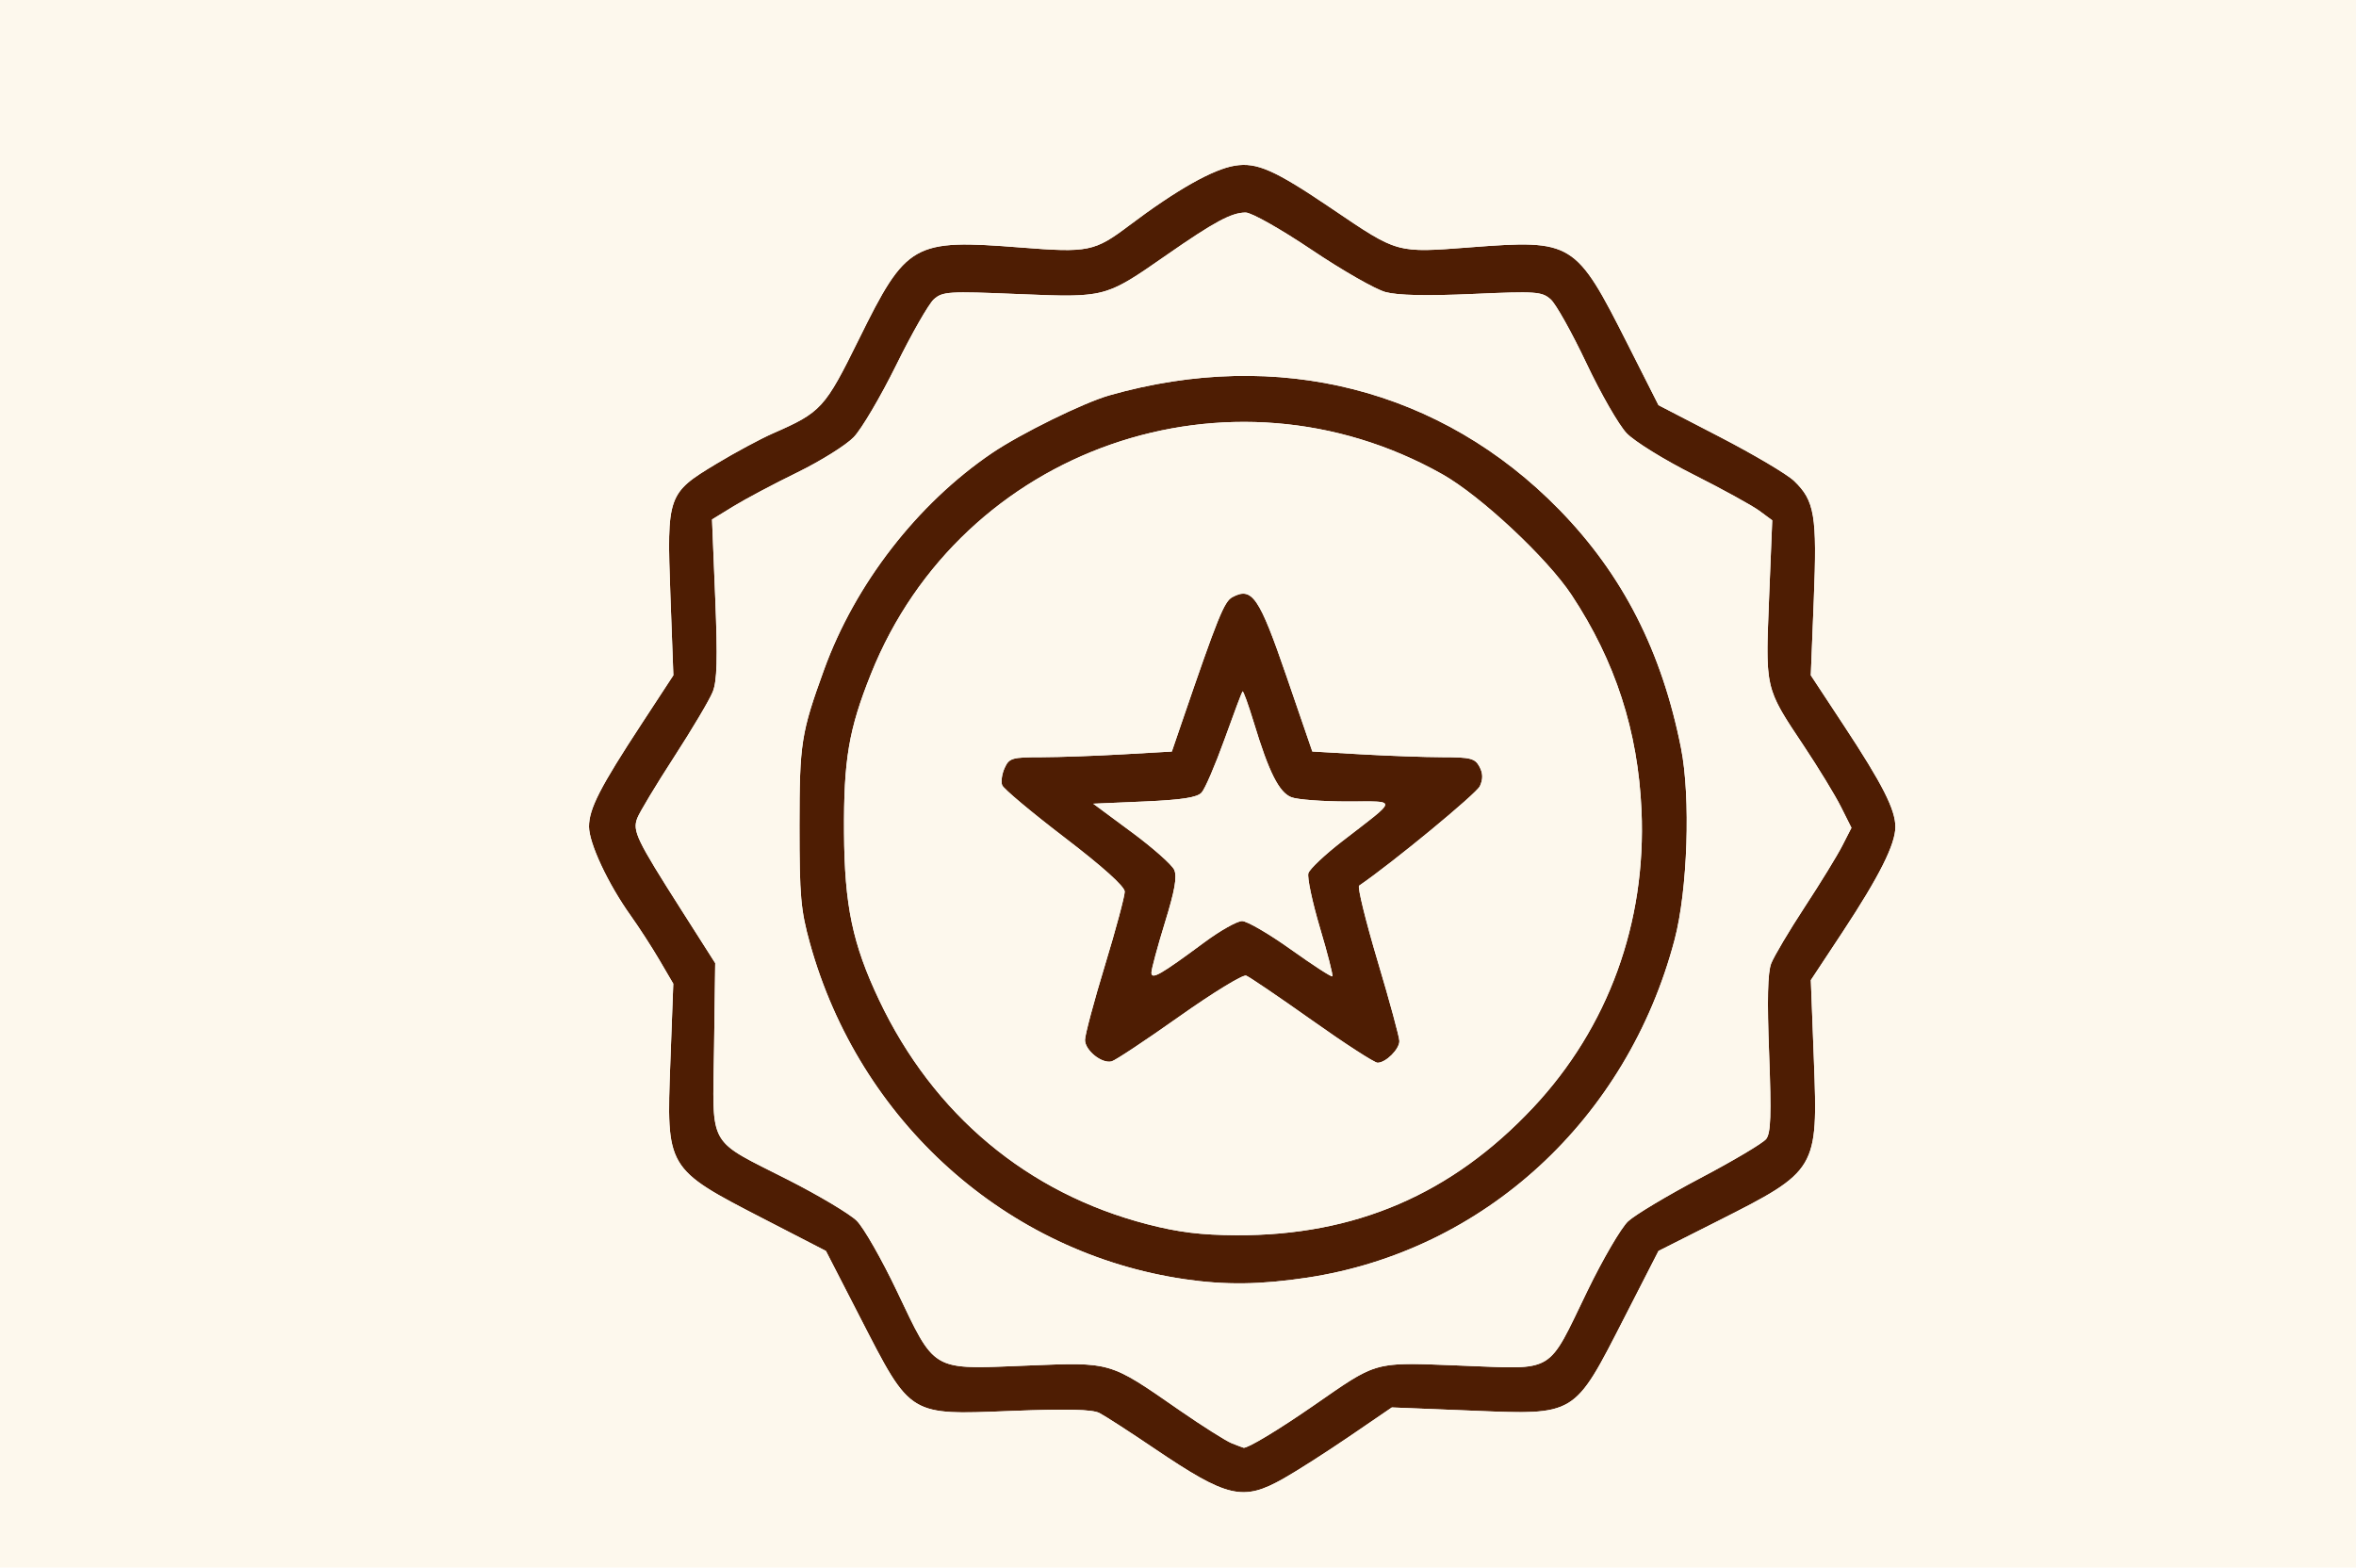
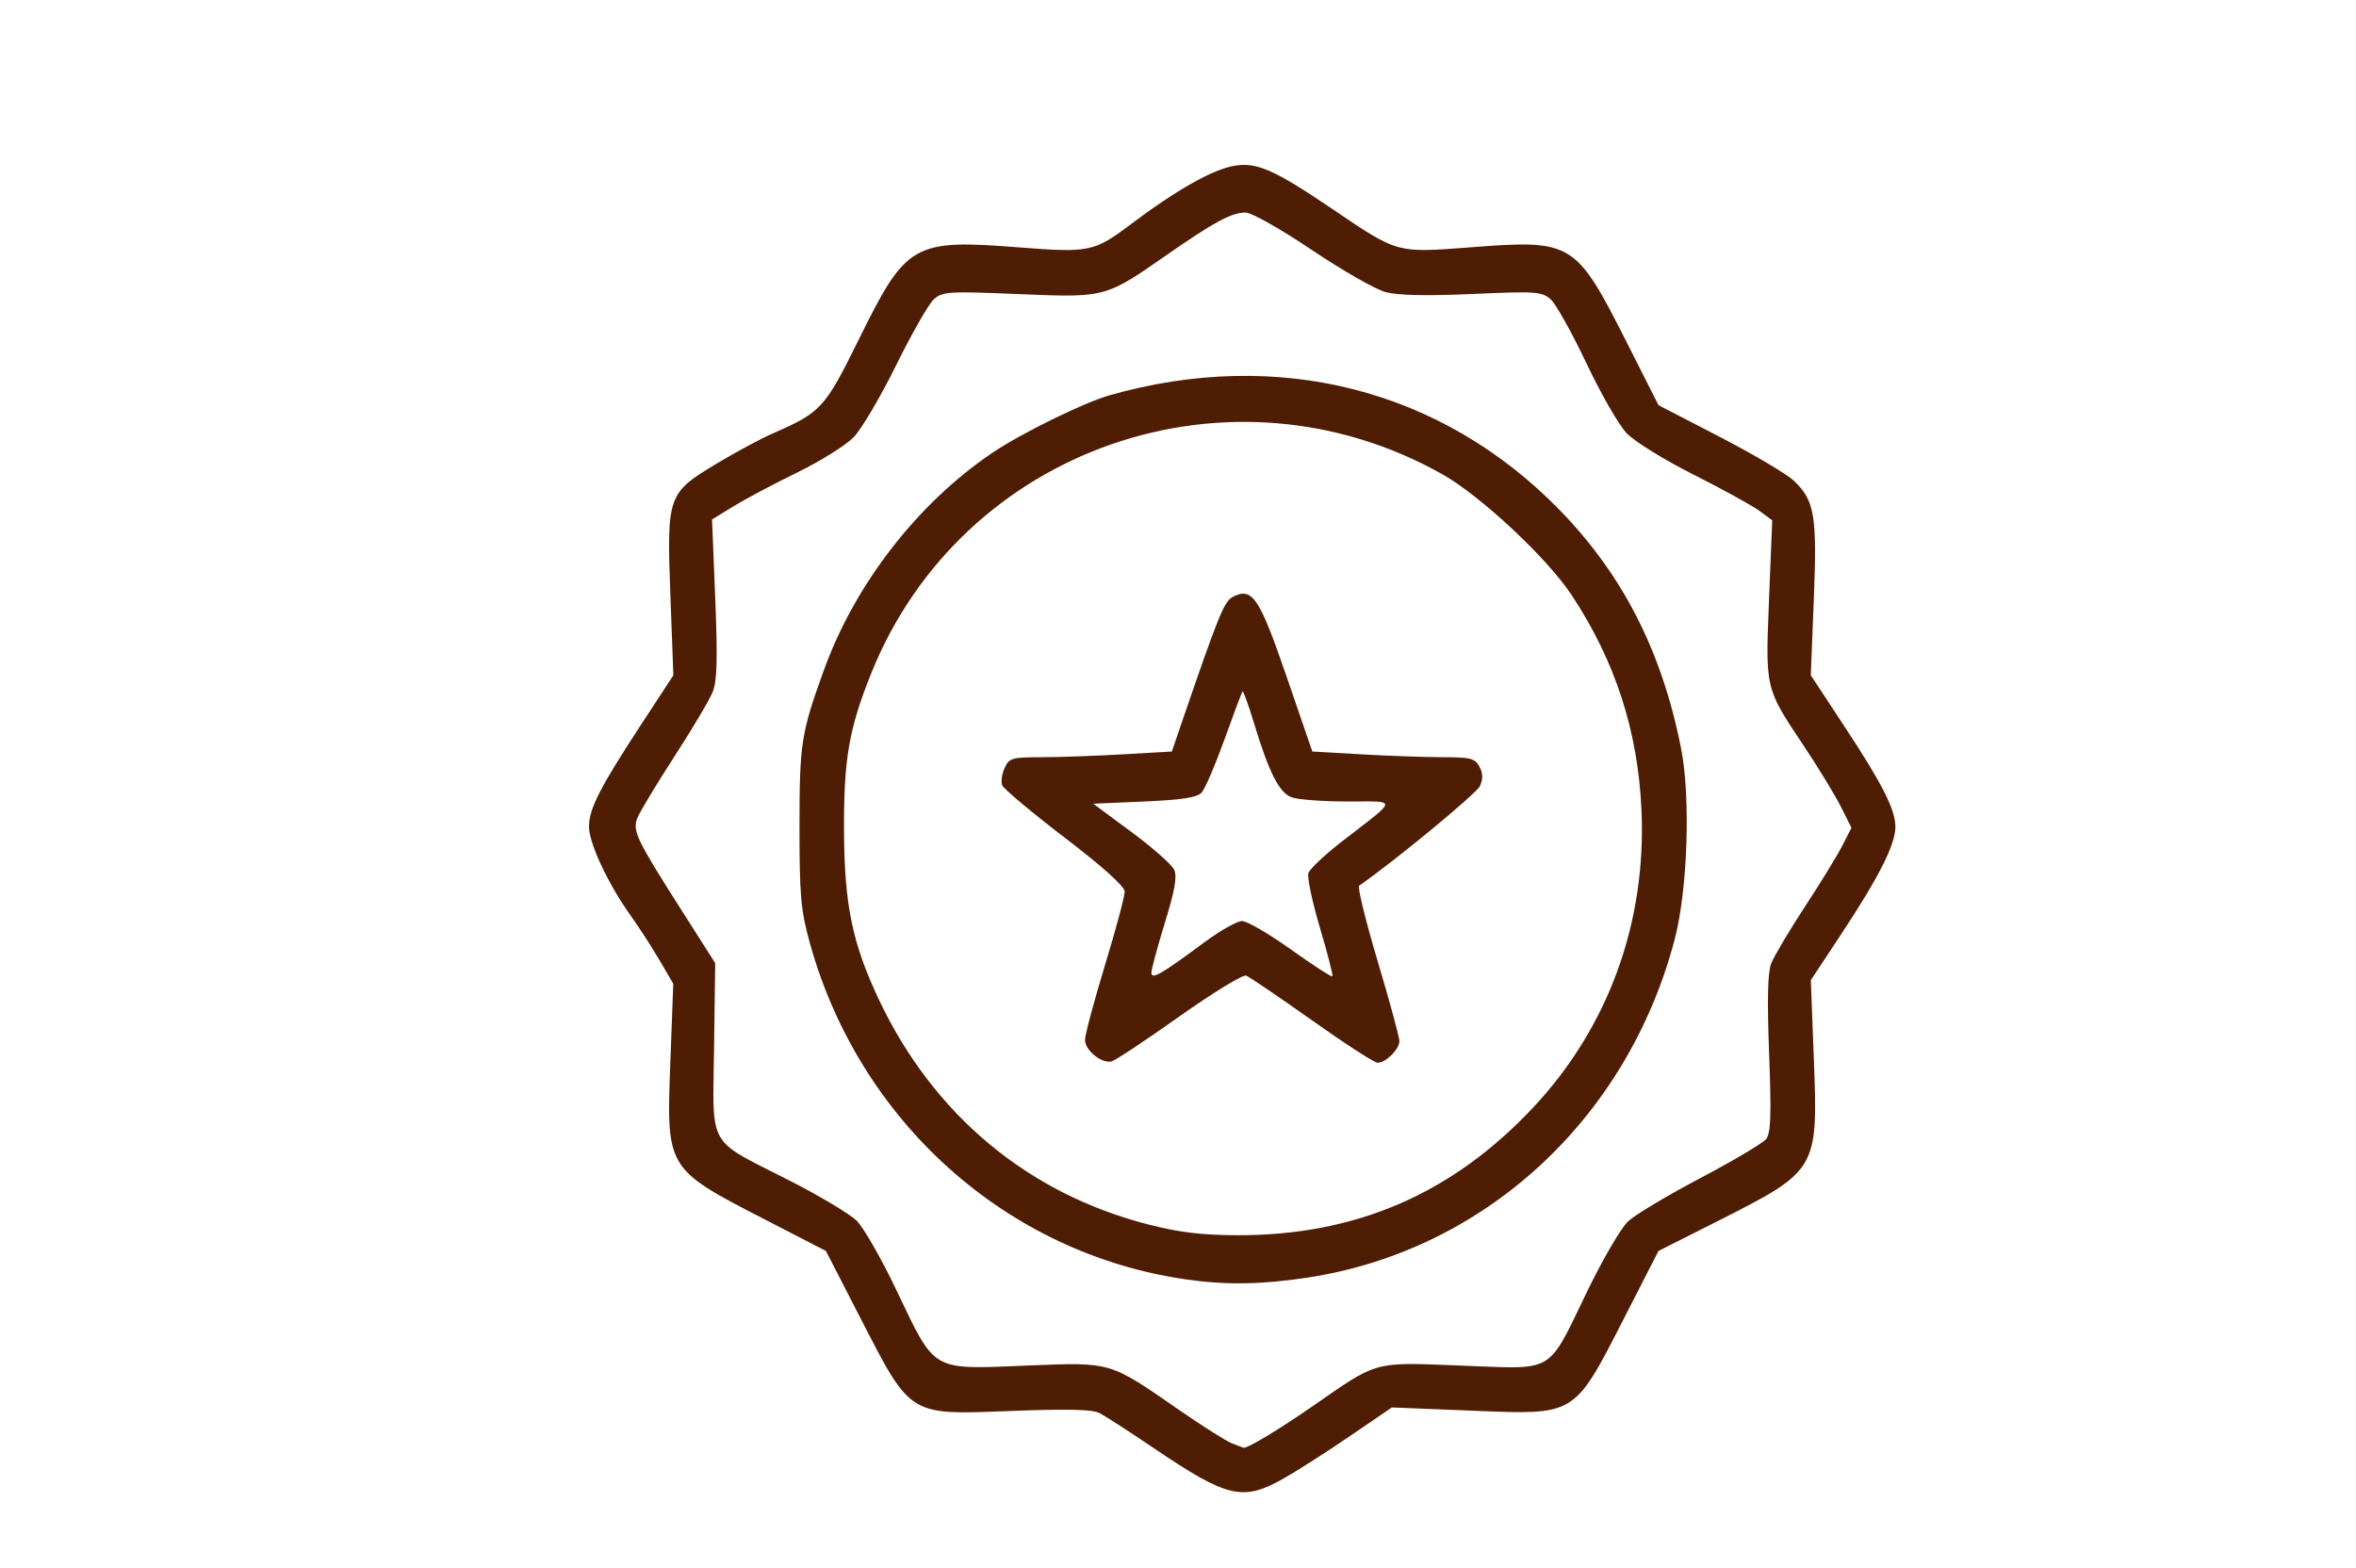
<svg xmlns="http://www.w3.org/2000/svg" width="532" height="354" viewBox="0 0 532 354">
  <g>
    <path d="M 289.79 333.92 C280.65,339.08 277.17,338.27 260.74,327.17 C255.11,323.36 249.49,319.73 248.26,319.10 C246.67,318.28 241.04,318.14 228.74,318.62 C228.16,318.64 227.60,318.66 227.04,318.68 C216.61,319.10 211.24,319.31 207.26,317.06 C202.82,314.55 200.12,308.98 194.07,297.23 L 186.50 282.50 L 172.71 275.39 C161.38,269.55 155.82,266.70 153.21,262.16 C150.70,257.79 150.92,251.84 151.36,240.12 L 151.37 239.84 L 152.03 222.15 L 148.91 216.82 C147.20,213.90 144.28,209.39 142.44,206.81 C137.31,199.64 133.00,190.43 133.00,186.68 C133.00,182.64 135.48,177.80 144.95,163.35 L 152.05 152.50 L 151.38 134.45 C150.55,111.88 150.73,111.37 161.78,104.72 C166.02,102.16 171.75,99.09 174.50,97.88 C185.45,93.09 186.24,92.23 193.94,76.62 C204.69,54.82 206.18,53.98 230.45,55.89 C245.80,57.10 247.14,56.82 255.00,50.90 C265.63,42.88 273.92,38.20 278.85,37.41 C283.84,36.61 287.84,38.39 300.68,47.08 C308.46,52.35 312.07,54.85 316.06,55.87 C319.67,56.79 323.59,56.49 331.19,55.92 C331.50,55.89 331.82,55.87 332.14,55.84 C355.16,54.09 355.78,54.48 367.50,77.65 L 374.50 91.50 L 388.37 98.68 C396.00,102.63 403.53,107.09 405.10,108.59 C409.77,113.07 410.33,116.42 409.57,135.40 L 408.89 152.50 L 416.41 163.92 C425.07,177.06 428.00,182.84 427.99,186.74 C427.98,190.70 424.35,197.92 416.11,210.42 L 408.90 221.34 L 409.59 239.45 C410.53,264.08 410.33,264.42 388.00,275.69 L 374.50 282.50 L 367.00 297.15 C361.00,308.86 358.30,314.44 353.86,316.98 C349.82,319.28 344.34,319.06 333.63,318.62 C333.08,318.60 332.52,318.58 331.94,318.55 L 314.29 317.84 L 304.76 324.35 C299.53,327.92 292.79,332.23 289.79,333.92 ZM 278.11 325.92 C279.42,326.44 280.63,326.90 280.80,326.94 C281.68,327.12 288.55,322.99 296.50,317.49 C303.58,312.59 306.93,310.12 310.70,308.96 C314.51,307.78 318.74,307.94 327.68,308.30 C328.47,308.33 329.29,308.36 330.15,308.40 C331.55,308.45 332.85,308.51 334.06,308.56 C342.03,308.90 346.01,309.07 348.85,307.36 C352.10,305.40 353.87,300.97 358.46,291.50 C361.93,284.35 366.05,277.29 367.63,275.81 C369.21,274.34 376.58,269.93 384.00,266.02 C391.42,262.11 398.09,258.15 398.82,257.21 C399.86,255.86 400.00,251.78 399.48,238.00 C399.01,225.80 399.15,219.61 399.95,217.57 C400.58,215.96 403.99,210.21 407.53,204.80 C411.08,199.39 414.90,193.16 416.02,190.95 L 418.07 186.94 L 415.69 182.19 C414.38,179.58 410.61,173.40 407.33,168.47 C403.42,162.61 401.27,159.44 400.16,155.95 C398.80,151.67 398.99,146.90 399.43,136.10 L 399.46 135.24 L 400.18 117.50 L 397.25 115.34 C395.63,114.15 388.96,110.48 382.41,107.18 C375.86,103.89 369.06,99.68 367.31,97.84 C365.55,96.00 361.46,88.88 358.21,82.00 C354.95,75.12 351.33,68.64 350.15,67.60 C348.16,65.84 346.88,65.75 332.51,66.39 C322.12,66.85 315.64,66.71 312.86,65.96 C310.58,65.35 303.08,61.06 296.18,56.42 C289.22,51.74 282.60,48.00 281.28,48.00 C278.09,48.00 274.24,50.07 263.33,57.66 C256.92,62.12 253.52,64.50 249.74,65.69 C245.41,67.05 240.58,66.85 230.17,66.42 L 229.89 66.41 C214.14,65.75 212.84,65.83 210.86,67.60 C209.70,68.65 205.87,75.34 202.36,82.47 C198.84,89.60 194.53,96.92 192.77,98.73 C191.02,100.55 185.29,104.12 180.04,106.69 C174.79,109.25 168.31,112.69 165.64,114.33 L 160.78 117.31 L 161.51 135.17 C162.06,148.88 161.93,153.78 160.93,156.26 C160.22,158.04 156.29,164.66 152.21,170.96 C148.13,177.26 144.39,183.48 143.90,184.77 C142.80,187.66 143.71,189.55 153.86,205.50 L 161.50 217.50 L 161.24 236.70 C161.21,238.35 161.19,239.88 161.16,241.28 C161.00,249.88 160.92,254.02 162.76,256.95 C164.77,260.16 169.07,261.92 178.04,266.48 C184.94,269.99 191.88,274.13 193.45,275.68 C195.02,277.23 199.11,284.39 202.53,291.58 C206.81,300.56 208.73,304.98 212.10,307.06 C215.35,309.07 219.97,308.88 229.37,308.49 C230.04,308.46 230.74,308.43 231.46,308.40 C231.97,308.38 232.47,308.36 232.96,308.34 C241.84,307.98 246.27,307.80 250.31,308.98 C254.56,310.22 258.38,312.95 266.47,318.56 C271.56,322.08 276.80,325.39 278.11,325.92 ZM 295.12 288.54 C284.61,290.12 276.71,290.22 267.58,288.89 C227.25,283.01 194.05,253.26 182.88,213.00 C180.81,205.51 180.53,202.35 180.53,186.50 C180.54,167.80 180.90,165.53 186.07,151.26 C193.09,131.88 207.15,113.74 224.00,102.31 C230.48,97.92 244.67,90.94 250.50,89.28 C288.58,78.44 325.52,87.84 352.16,115.16 C366.45,129.82 375.26,147.10 379.59,168.96 C381.79,180.08 381.09,201.03 378.13,212.23 C367.43,252.80 335.10,282.51 295.12,288.54 ZM 259.09 276.47 C266.08,278.28 271.24,278.91 279.16,278.95 C306.01,279.07 327.82,269.69 346.19,250.12 C363.15,232.04 371.78,208.37 370.66,183.00 C369.87,165.09 364.74,149.29 354.88,134.37 C349.34,126.00 334.31,111.95 325.69,107.10 C277.65,80.06 217.11,101.20 196.69,152.14 C191.65,164.72 190.49,171.56 190.59,188.00 C190.69,204.49 192.51,213.17 198.50,225.82 C210.76,251.70 232.04,269.48 259.09,276.47 ZM 266.29 229.56 C258.71,234.92 251.84,239.49 251.01,239.69 C248.79,240.26 245.00,237.20 245.00,234.85 C245.00,233.72 247.02,226.14 249.50,218.00 C251.98,209.86 253.98,202.36 253.97,201.35 C253.94,200.17 249.01,195.73 240.39,189.14 C232.95,183.45 226.60,178.13 226.30,177.33 C225.99,176.53 226.24,174.78 226.85,173.44 C227.87,171.18 228.50,171.00 235.23,171.00 C239.23,170.99 247.47,170.70 253.55,170.35 L 264.61 169.72 L 266.87 163.11 C275.00,139.35 276.42,135.85 278.28,134.85 C282.75,132.46 284.33,134.78 290.51,152.76 L 296.33 169.71 L 307.41 170.35 C313.51,170.70 321.75,170.99 325.71,171.00 C332.05,171.00 333.07,171.26 334.07,173.13 C334.87,174.63 334.90,175.92 334.17,177.53 C333.40,179.22 314.48,194.82 306.90,200.01 C306.49,200.29 308.37,207.94 311.07,217.01 C313.78,226.08 315.99,234.22 315.99,235.10 C316.00,236.95 312.93,240.00 311.06,240.00 C310.36,240.00 303.69,235.69 296.25,230.41 C288.81,225.14 282.12,220.60 281.39,220.32 C280.65,220.04 273.86,224.20 266.29,229.56 ZM 260.00 219.65 C260.00,221.31 262.06,220.13 271.97,212.79 C275.52,210.16 279.35,208.00 280.47,208.00 C281.60,208.00 286.56,210.89 291.50,214.42 C296.45,217.95 300.65,220.68 300.85,220.48 C301.05,220.29 299.79,215.35 298.05,209.52 C296.32,203.68 295.14,198.13 295.44,197.19 C295.74,196.24 299.18,193.00 303.08,189.98 C304.17,189.14 305.16,188.38 306.06,187.69 C310.85,184.01 313.04,182.34 312.75,181.58 C312.52,180.95 310.54,180.96 306.91,180.99 C306.10,180.99 305.20,181.00 304.22,181.00 C298.67,181.00 293.01,180.57 291.63,180.05 C288.83,178.98 286.53,174.43 283.11,163.14 C281.88,159.10 280.74,155.95 280.57,156.14 C280.40,156.34 278.56,161.23 276.49,167.00 C274.41,172.77 272.09,178.18 271.32,179.00 C270.30,180.10 266.87,180.63 258.40,181.00 L 246.86 181.50 L 255.52 187.91 C260.29,191.43 264.61,195.26 265.14,196.41 C265.84,197.95 265.29,201.09 263.04,208.37 C261.37,213.80 260.00,218.88 260.00,219.65 Z" fill="rgb(78,29,3)" />
-     <path d="M 0.00 177.00 L 0.00 0.00 L 266.00 0.00 L 532.00 0.00 L 532.00 177.00 L 532.00 354.00 L 266.00 354.00 L 0.00 354.00 L 0.00 177.00 ZM 289.79 333.92 C292.79,332.23 299.53,327.92 304.76,324.35 L 314.29 317.84 L 331.94 318.55 C356.15,319.52 355.27,320.06 367.00,297.15 L 374.50 282.50 L 388.00 275.69 C410.33,264.42 410.53,264.08 409.59,239.45 L 408.90 221.34 L 416.11 210.42 C424.35,197.92 427.98,190.70 427.99,186.74 C428.00,182.84 425.07,177.06 416.41,163.92 L 408.89 152.50 L 409.57 135.40 C410.33,116.42 409.77,113.07 405.10,108.59 C403.53,107.09 396.00,102.63 388.37,98.68 L 374.50 91.50 L 367.50 77.65 C355.78,54.48 355.16,54.09 332.14,55.84 C315.17,57.13 315.79,57.31 300.68,47.08 C287.84,38.39 283.84,36.61 278.85,37.41 C273.92,38.20 265.63,42.88 255.00,50.90 C247.14,56.82 245.80,57.10 230.45,55.89 C206.18,53.98 204.69,54.82 193.94,76.62 C186.24,92.23 185.45,93.09 174.50,97.88 C171.75,99.09 166.02,102.16 161.78,104.72 C150.73,111.37 150.55,111.88 151.38,134.45 L 152.05 152.50 L 144.95 163.35 C135.48,177.80 133.00,182.64 133.00,186.68 C133.00,190.43 137.31,199.64 142.44,206.81 C144.28,209.39 147.20,213.90 148.91,216.82 L 152.03 222.15 L 151.37 239.84 C150.46,264.01 150.38,263.87 172.71,275.39 L 186.50 282.50 L 194.07 297.23 C205.83,320.09 204.95,319.55 228.74,318.62 C241.04,318.14 246.67,318.28 248.26,319.10 C249.49,319.73 255.11,323.36 260.74,327.17 C277.17,338.27 280.65,339.08 289.79,333.92 ZM 278.11 325.92 C276.80,325.39 271.56,322.08 266.47,318.56 C250.26,307.33 251.22,307.61 231.46,308.40 C210.19,309.26 211.23,309.86 202.53,291.58 C199.11,284.39 195.02,277.23 193.45,275.68 C191.88,274.13 184.94,269.99 178.04,266.48 C159.51,257.06 160.92,259.57 161.24,236.70 L 161.50 217.50 L 153.86 205.50 C143.71,189.55 142.80,187.66 143.90,184.77 C144.39,183.48 148.13,177.26 152.21,170.96 C156.29,164.66 160.22,158.04 160.93,156.26 C161.93,153.78 162.06,148.88 161.51,135.17 L 160.78 117.31 L 165.64 114.33 C168.31,112.69 174.79,109.25 180.04,106.69 C185.29,104.12 191.02,100.55 192.77,98.73 C194.53,96.92 198.84,89.60 202.36,82.47 C205.87,75.34 209.70,68.65 210.86,67.60 C212.84,65.83 214.14,65.75 229.89,66.41 C249.67,67.23 249.51,67.27 263.33,57.66 C274.24,50.07 278.09,48.00 281.28,48.00 C282.60,48.00 289.22,51.74 296.18,56.42 C303.08,61.06 310.58,65.35 312.86,65.96 C315.64,66.71 322.12,66.85 332.51,66.39 C346.88,65.75 348.16,65.84 350.15,67.60 C351.33,68.64 354.95,75.12 358.21,82.00 C361.46,88.88 365.55,96.00 367.31,97.84 C369.06,99.68 375.86,103.89 382.41,107.18 C388.96,110.48 395.63,114.15 397.25,115.34 L 400.18 117.50 L 399.46 135.24 C398.63,155.74 398.52,155.25 407.33,168.47 C410.61,173.40 414.38,179.58 415.69,182.19 L 418.07 186.94 L 416.02 190.95 C414.90,193.16 411.08,199.39 407.53,204.80 C403.99,210.21 400.58,215.96 399.95,217.57 C399.15,219.61 399.01,225.80 399.48,238.00 C400.00,251.78 399.86,255.86 398.82,257.21 C398.09,258.15 391.42,262.11 384.00,266.02 C376.58,269.93 369.21,274.34 367.63,275.81 C366.05,277.29 361.93,284.35 358.46,291.50 C349.26,310.49 351.40,309.22 330.15,308.40 C309.82,307.61 311.38,307.19 296.50,317.49 C288.55,322.99 281.68,327.12 280.80,326.94 C280.63,326.90 279.42,326.44 278.11,325.92 ZM 295.12 288.54 C335.10,282.51 367.43,252.80 378.13,212.23 C381.09,201.03 381.79,180.08 379.59,168.96 C375.26,147.10 366.45,129.82 352.16,115.16 C325.52,87.84 288.58,78.44 250.50,89.28 C244.67,90.94 230.48,97.92 224.00,102.31 C207.15,113.74 193.09,131.88 186.07,151.26 C180.90,165.53 180.54,167.80 180.53,186.50 C180.53,202.35 180.81,205.51 182.88,213.00 C194.05,253.26 227.25,283.01 267.58,288.89 C276.71,290.22 284.61,290.12 295.12,288.54 ZM 259.09 276.47 C232.04,269.48 210.76,251.70 198.50,225.82 C192.51,213.17 190.69,204.49 190.59,188.00 C190.49,171.56 191.65,164.72 196.69,152.14 C217.11,101.20 277.65,80.06 325.69,107.10 C334.31,111.95 349.34,126.00 354.88,134.37 C364.74,149.29 369.87,165.09 370.66,183.00 C371.78,208.37 363.15,232.04 346.19,250.12 C327.82,269.69 306.01,279.07 279.16,278.95 C271.24,278.91 266.08,278.28 259.09,276.47 ZM 266.29 229.56 C273.86,224.20 280.65,220.04 281.39,220.32 C282.12,220.60 288.81,225.14 296.25,230.41 C303.69,235.69 310.36,240.00 311.06,240.00 C312.93,240.00 316.00,236.95 315.99,235.10 C315.99,234.22 313.78,226.08 311.07,217.01 C308.37,207.94 306.49,200.29 306.90,200.01 C314.48,194.82 333.40,179.22 334.17,177.53 C334.90,175.92 334.87,174.63 334.07,173.13 C333.07,171.26 332.05,171.00 325.71,171.00 C321.75,170.99 313.51,170.70 307.41,170.35 L 296.33 169.71 L 290.51 152.76 C284.33,134.78 282.75,132.46 278.28,134.85 C276.42,135.85 275.00,139.35 266.87,163.11 L 264.61 169.72 L 253.55 170.35 C247.47,170.70 239.23,170.99 235.23,171.00 C228.50,171.00 227.87,171.18 226.85,173.44 C226.24,174.78 225.99,176.53 226.30,177.33 C226.60,178.13 232.95,183.45 240.39,189.14 C249.01,195.73 253.94,200.17 253.97,201.35 C253.98,202.36 251.98,209.86 249.50,218.00 C247.02,226.14 245.00,233.72 245.00,234.85 C245.00,237.20 248.79,240.26 251.01,239.69 C251.84,239.49 258.71,234.92 266.29,229.56 ZM 260.00 219.65 C260.00,218.88 261.37,213.80 263.04,208.37 C265.29,201.09 265.84,197.95 265.14,196.41 C264.61,195.26 260.29,191.43 255.52,187.91 L 246.86 181.50 L 258.40 181.00 C266.87,180.63 270.30,180.10 271.32,179.00 C272.09,178.18 274.41,172.77 276.49,167.00 C278.56,161.23 280.40,156.34 280.57,156.14 C280.74,155.95 281.88,159.10 283.11,163.14 C286.53,174.43 288.83,178.98 291.63,180.05 C293.01,180.57 298.67,181.00 304.22,181.00 C315.76,181.00 315.87,180.09 303.08,189.98 C299.18,193.00 295.74,196.24 295.44,197.19 C295.14,198.13 296.32,203.68 298.05,209.52 C299.79,215.35 301.05,220.29 300.85,220.48 C300.65,220.68 296.45,217.95 291.50,214.42 C286.56,210.89 281.60,208.00 280.47,208.00 C279.35,208.00 275.52,210.16 271.97,212.79 C262.06,220.13 260.00,221.31 260.00,219.65 Z" fill="rgb(253,248,237)" />
  </g>
</svg>
